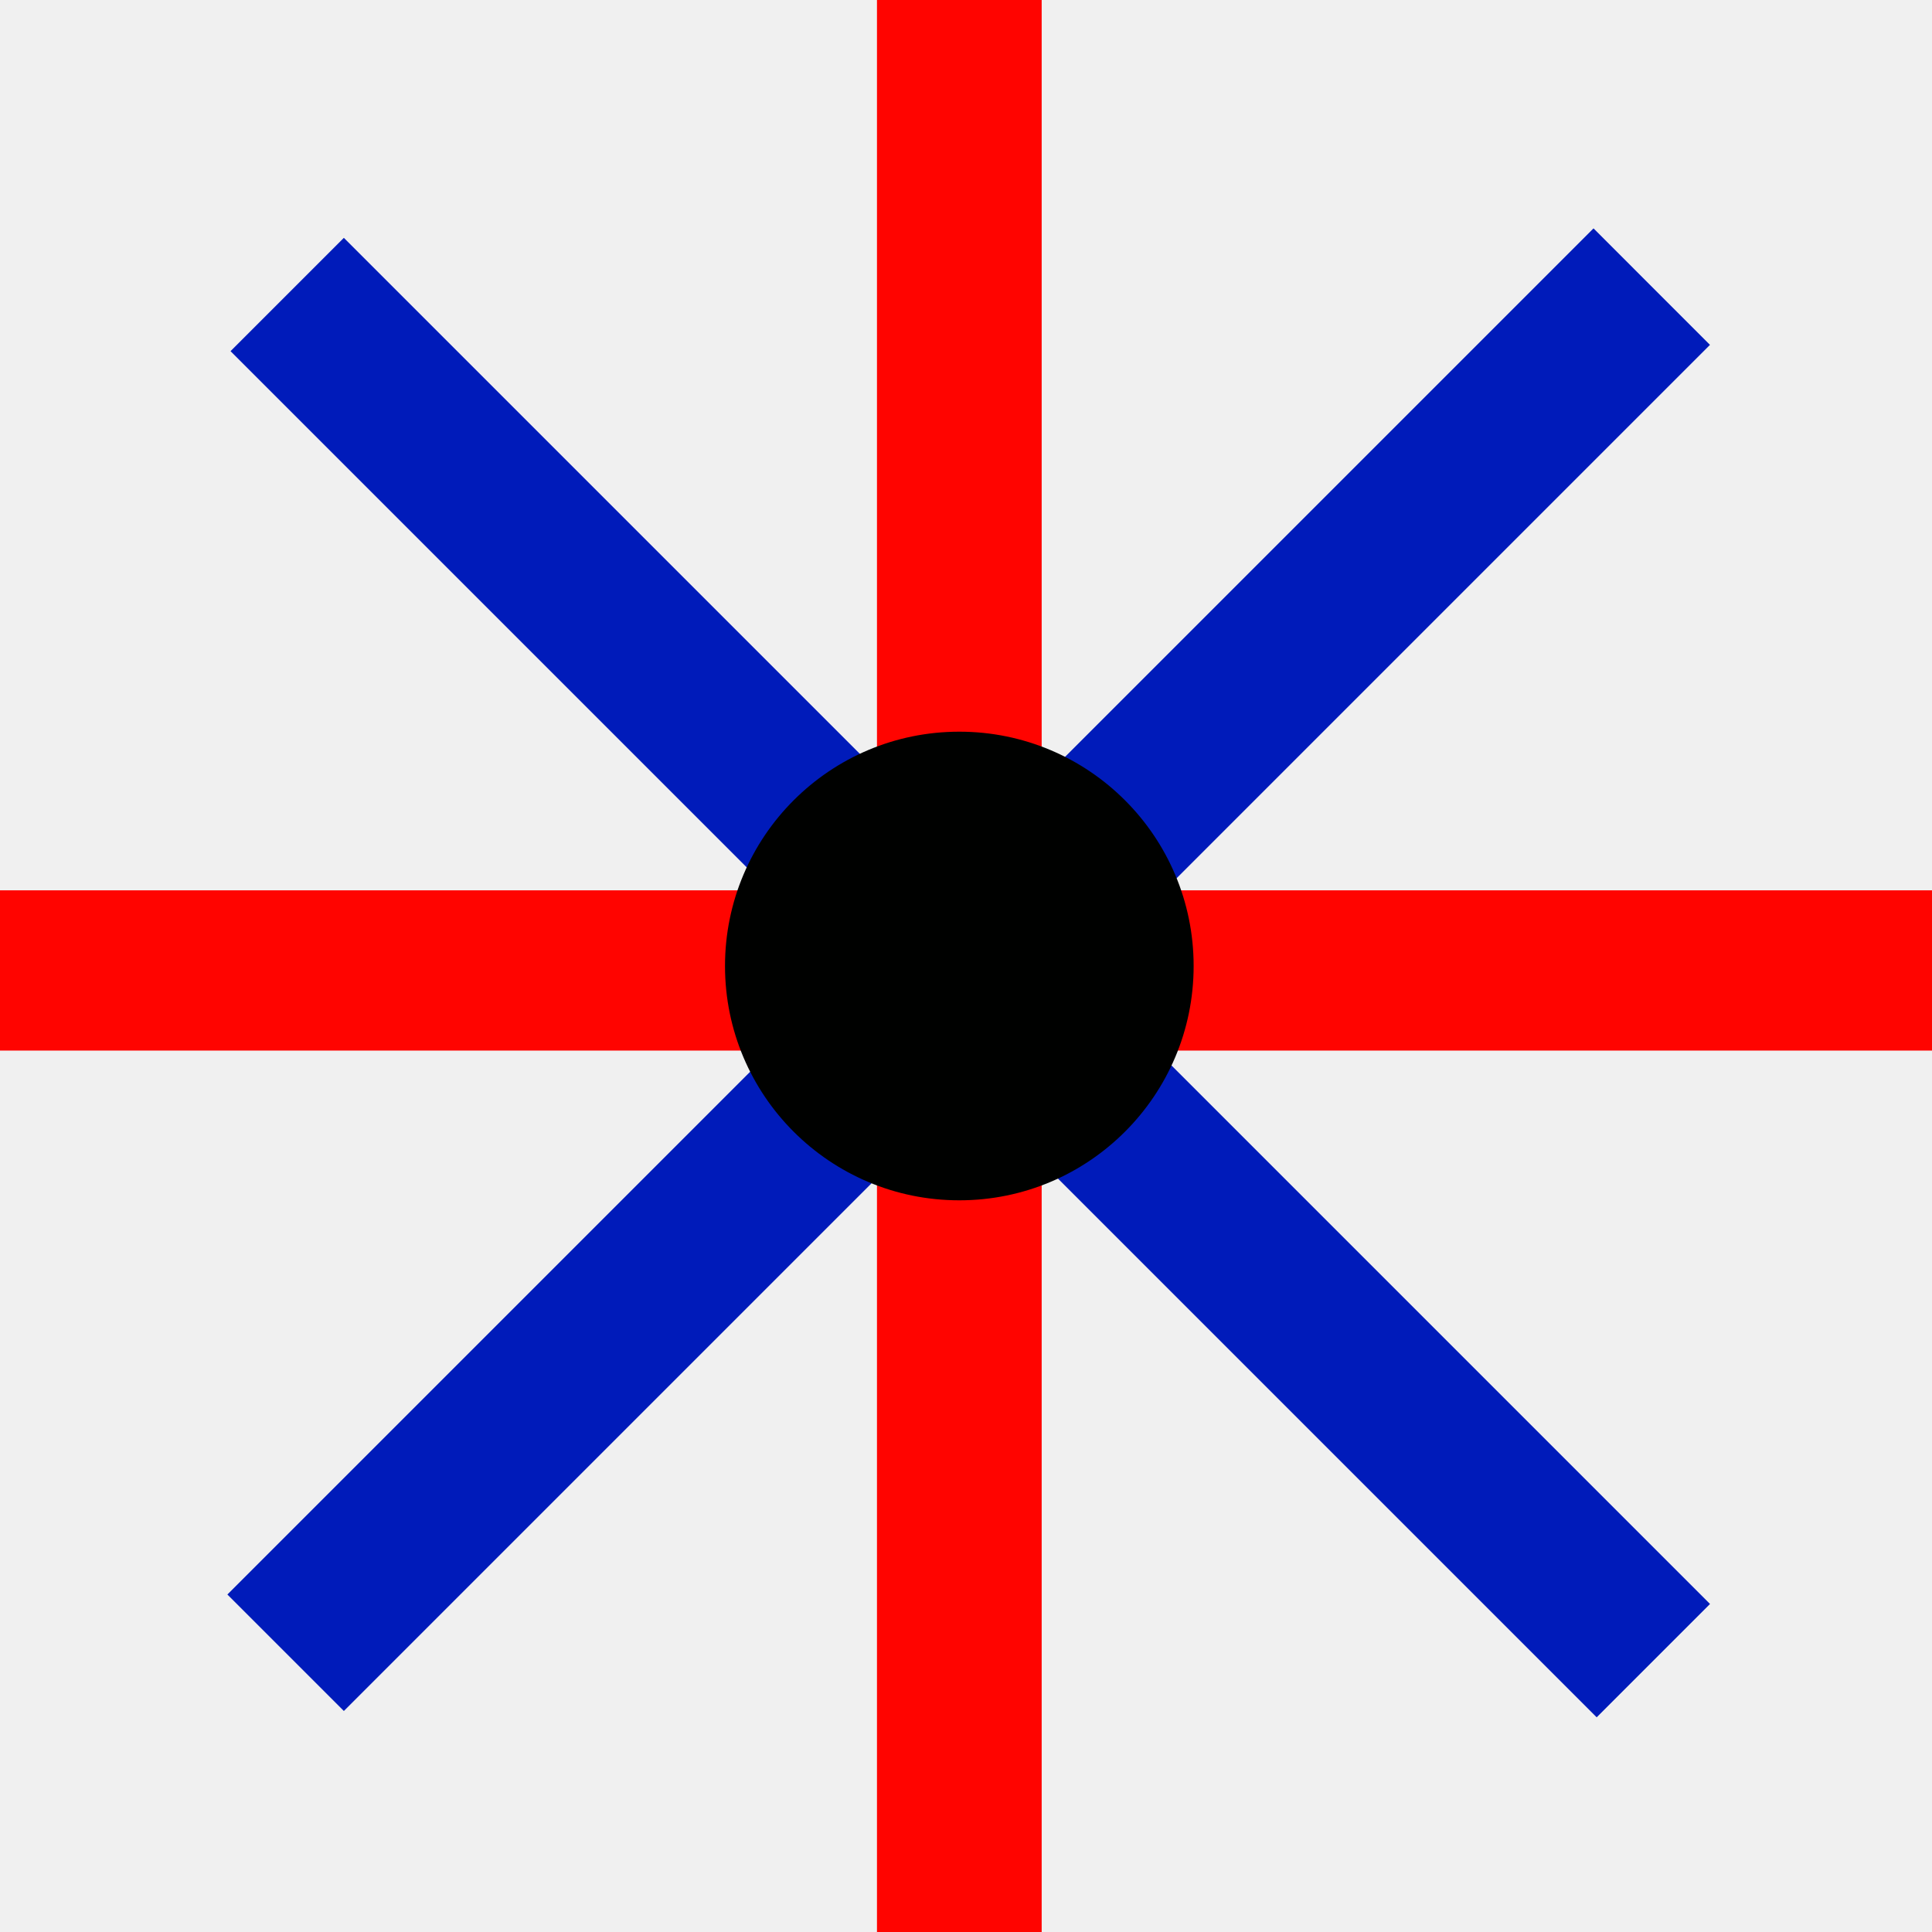
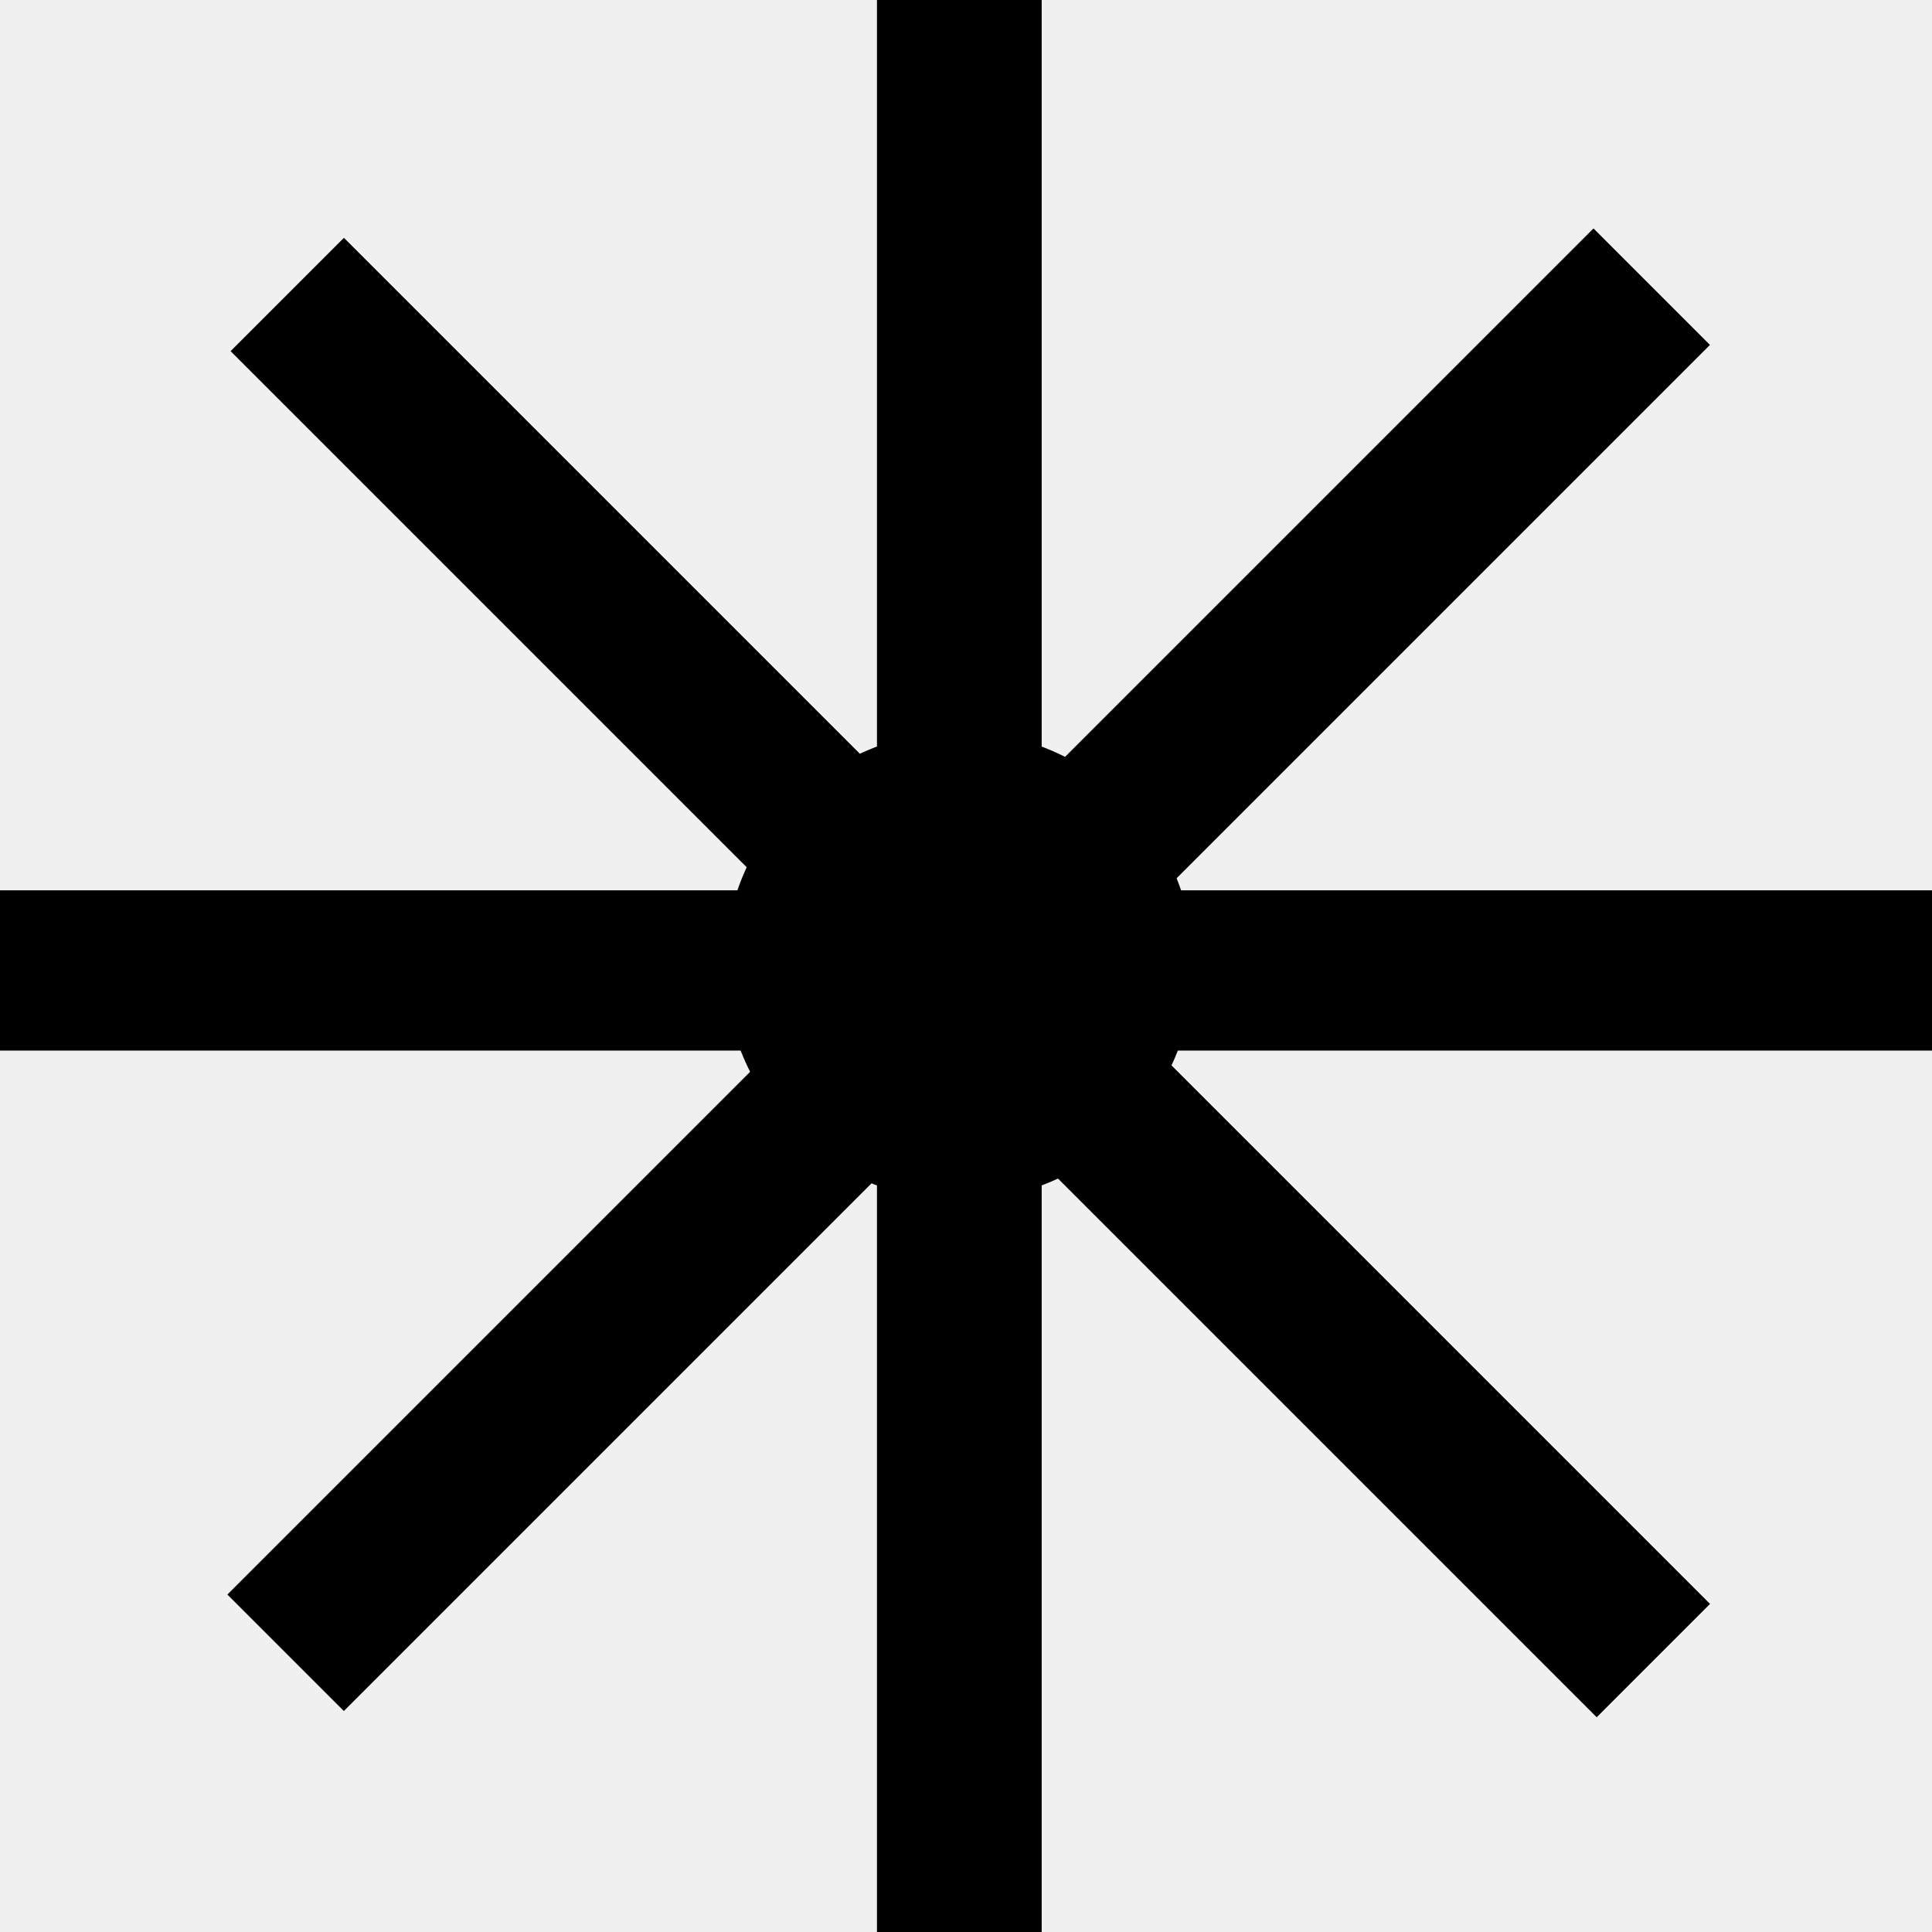
- <svg width="108.5pt" height="108.5pt" viewBox="0 0 108.5 108.5" xml:space="preserve">
-   <g id="Layer_x0020_1" style="fill-rule:nonzero;clip-rule:nonzero;fill:#001BBA;stroke:#FFFFFF;stroke-width:0;stroke-miterlimit:4;">
-     <g style="stroke:none;">
-       <path d="M89.668,96.442L12.947,19.721l6.364-6.364l76.722,76.721l-6.364,6.364z" />
-       <path d="M19.311,96.088l-6.541-6.541l76.721-76.721l6.54,6.541L19.311,96.088z" />
-     </g>
-     <path style="fill:#FF0400;stroke:none;" d="M108.5,59H0v-9h108.5v9z" />
-     <path style="fill:#FF0400;stroke:none;" d="M58.5,108.5h-9.25V0h9.25v108.5z" />
-     <path style="fill:#000100;stroke:none;" d="M67.034,54.25c0-7.268-5.892-13.159-13.159-13.159S40.716,46.982,40.716,54.25s5.892,13.159,13.159,13.159s13.159-5.892,13.159-13.159z" />
-   </g>
+ <svg width="135.62" height="135.62" viewBox="0 0 108.5 108.5">
+   <path d="m89.67 96.44l-76.72-76.72 6.364-6.364 76.72 76.72-6.364 6.364" />
+   <path d="m19.311 96.09l-6.541-6.541 76.72-76.72 6.54 6.541-76.72 76.72" />
+   <path d="M108.5,59H0v-9h108.5v9z" />
+   <path d="M58.5,108.5h-9.25V0h9.25v108.5z" />
+   <path d="m67.03 54.25c0-7.268-5.892-13.159-13.159-13.159s-13.159 5.891-13.159 13.159 5.892 13.159 13.159 13.159 13.159-5.892 13.159-13.159" />
</svg>
